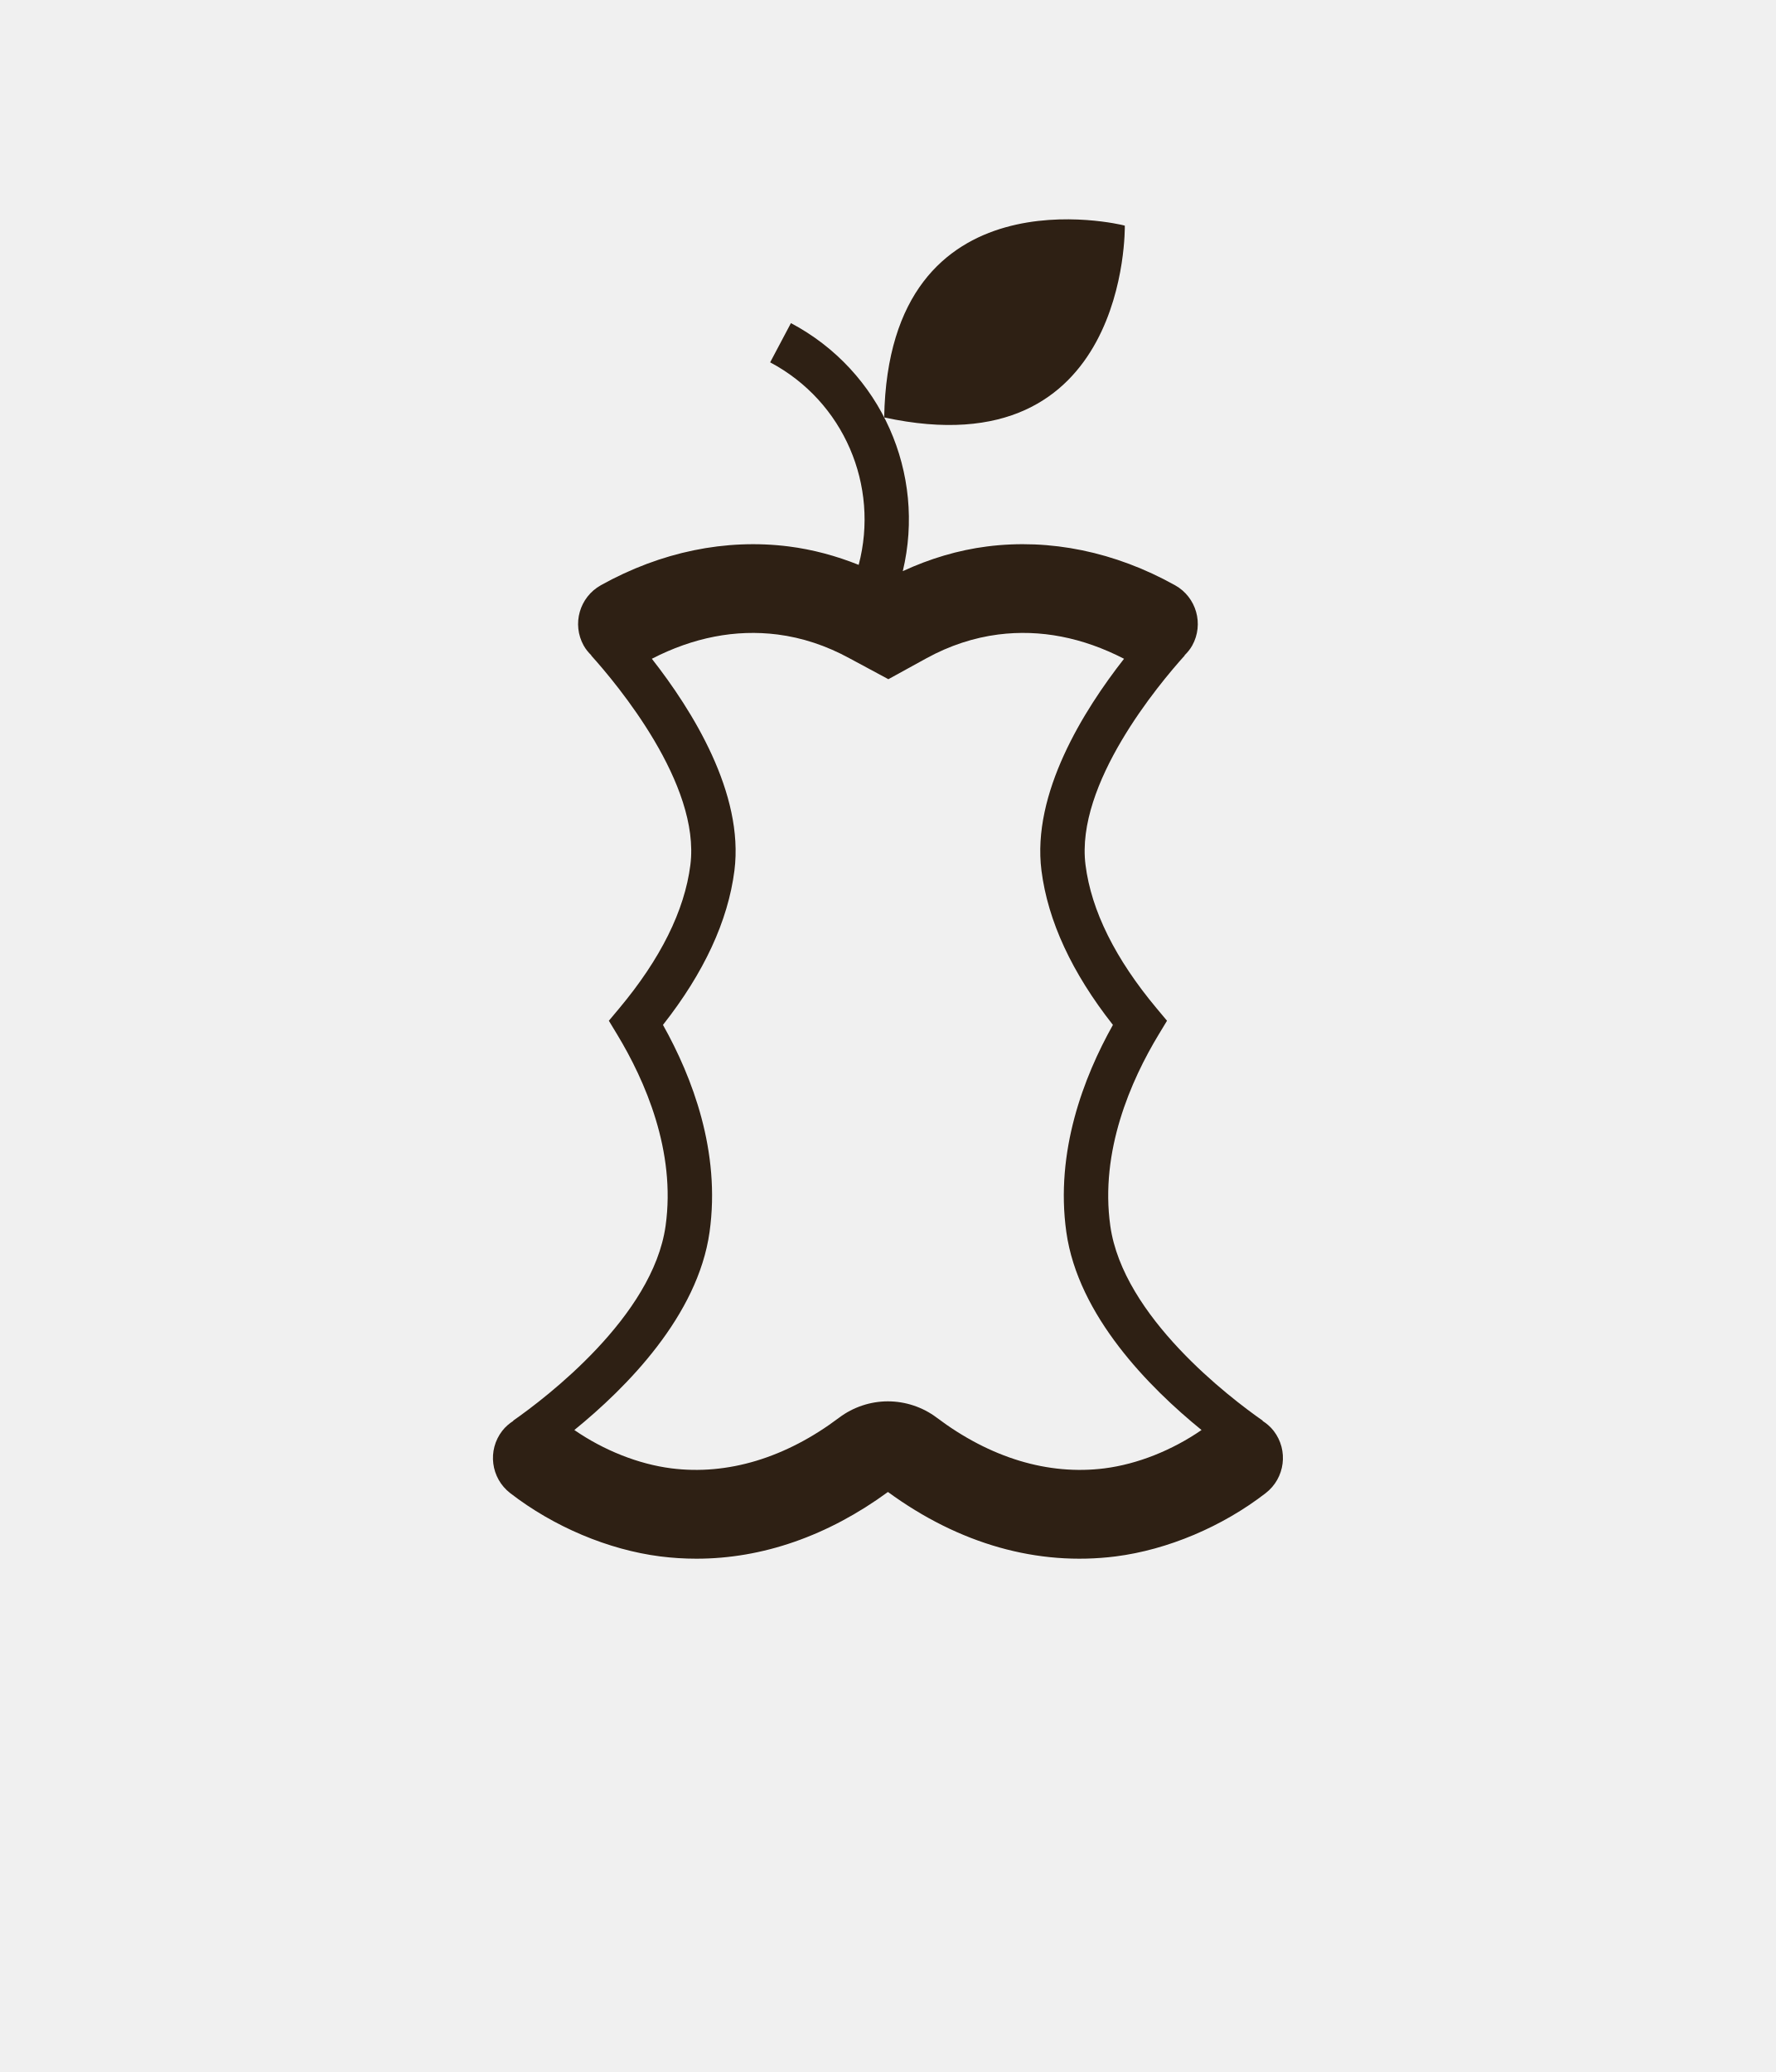
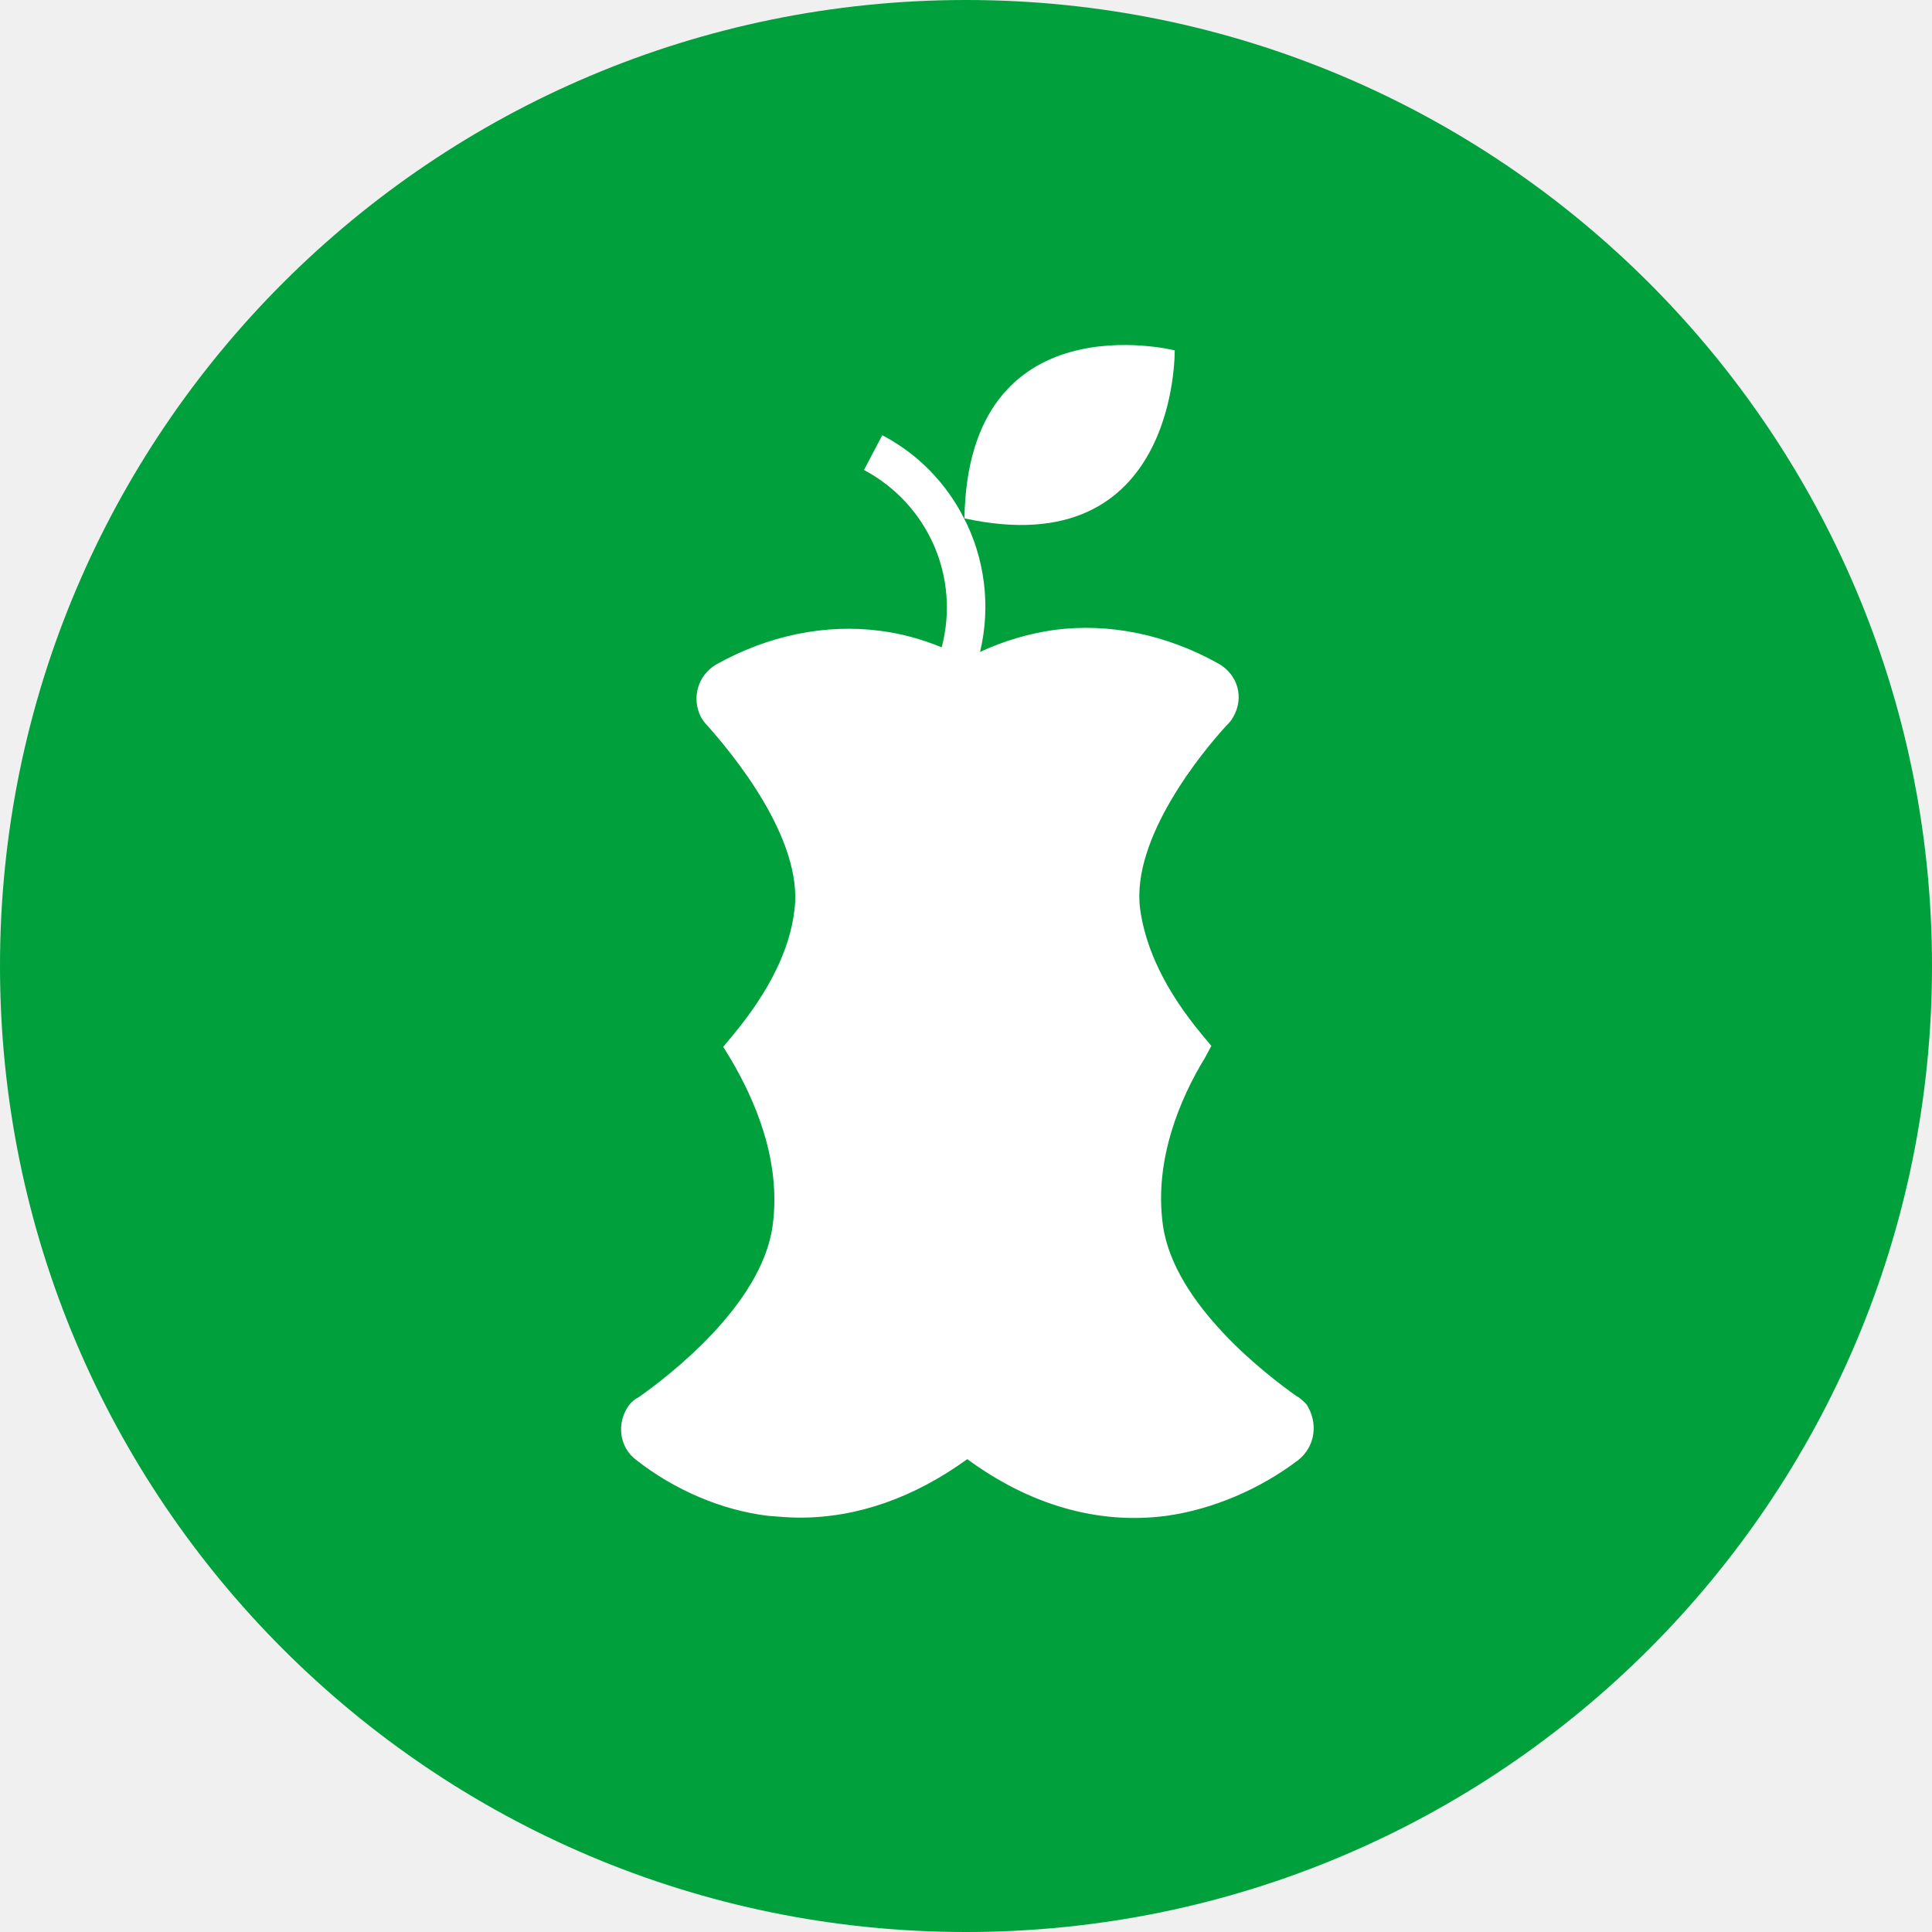
- <svg xmlns="http://www.w3.org/2000/svg" version="1.1" width="170.079pt" height="198.425pt" viewBox="0 0 170.079 198.425">
-   <defs>
-     <clipPath id="clip_0">
-       <path transform="matrix(1,0,0,-1,0,198.425)" d="M0 198.425H170.079V0H0Z" />
-     </clipPath>
-   </defs>
-   <g clip-path="url(#clip_0)">
-     <path transform="matrix(1,0,0,-1,107.7244,21.63541)" d="M0 0V.024L-.157 .067C-.157 .067-22.615 5.659-23.045-18.339 .41-23.437 0 0 0 0" fill="#2e2014" />
-     <path transform="matrix(1,0,0,-1,105.7816,140.6167)" d="M0 0C-5.387-.683-10.947 .995-16.078 4.861-17.412 5.864-19.065 6.417-20.752 6.417-22.42 6.417-24.073 5.864-25.41 4.859-30.538 .995-36.102-.681-41.483 0-44.636 .403-47.962 1.728-50.776 3.671-45.776 7.732-38.953 14.612-37.826 22.63-36.745 30.331-39.487 37.473-42.288 42.467-38.36 47.458-36.06 52.424-35.445 57.245-34.506 64.633-39.481 72.589-43.353 77.53-39.388 79.572-35.34 80.365-31.312 79.854-28.958 79.552-26.652 78.792-24.438 77.583L-20.701 75.573-17.021 77.596C-14.832 78.792-12.527 79.552-10.177 79.854-6.143 80.367-2.097 79.572 1.868 77.529-2.003 72.589-6.978 64.632-6.039 57.245-5.424 52.423-3.124 47.457 .804 42.467-1.997 37.472-4.739 30.328-3.658 22.63-2.532 14.613 4.291 7.733 9.291 3.671 6.476 1.728 3.151 .402 0 0M16.197 3.593C15.894 3.984 15.527 4.293 15.134 4.547L15.148 4.568C12.033 6.745 1.774 14.523 .553 23.222-.453 30.377 2.524 37.146 5.198 41.565L5.985 42.865 5.01 44.03C1.035 48.779-1.263 53.405-1.82 57.782-2.807 65.532 5.199 75.095 7.677 77.841L7.661 77.855C7.939 78.131 8.196 78.434 8.396 78.792 9.538 80.843 8.801 83.431 6.75 84.573 1.012 87.768-5.215 89.055-11.252 88.285-14.023 87.93-16.723 87.121-19.32 85.921-17.089 95.243-21.351 105.074-30.033 109.674L-32.023 105.917C-24.958 102.173-21.546 94.097-23.544 86.523-25.713 87.39-27.95 87.993-30.237 88.286-36.273 89.051-42.497 87.769-48.234 84.573-50.285 83.431-51.022 80.843-49.88 78.792-49.68 78.433-49.424 78.13-49.146 77.855L-49.161 77.841C-46.684 75.095-38.678 65.532-39.664 57.782-40.221 53.406-42.52 48.78-46.495 44.03L-47.471 42.865-46.684 41.565C-44.01 37.147-41.032 30.379-42.037 23.222-43.26 14.522-53.518 6.744-56.633 4.568L-56.618 4.547C-57.012 4.293-57.378 3.985-57.681 3.593-59.118 1.737-58.778-.933-56.922-2.369-52.766-5.587-47.53-7.797-42.558-8.432-41.4-8.579-40.242-8.652-39.084-8.652-32.772-8.652-26.501-6.476-20.742-2.262-13.927-7.249-6.398-9.381 1.074-8.432 6.044-7.797 11.279-5.588 15.438-2.37 17.293-.934 17.634 1.736 16.197 3.593" fill="#2e2014" />
-   </g>
+ <svg xmlns="http://www.w3.org/2000/svg" width="36" height="36" viewBox="0 0 36 36" fill="none">
+   <path d="M36 18C36 27.941 27.941 36 18 36C8.059 36 0 27.941 0 18C0 8.059 8.059 0 18 0C27.941 0 36 8.059 36 18Z" fill="#00A03C" />
+   <path d="M17.971 9.659C18.039 5.571 21.872 6.525 21.872 6.525H21.889C21.889 6.525 21.957 10.528 17.971 9.659Z" fill="white" />
+   <path d="M24.191 27.206C23.475 27.751 22.589 28.126 21.738 28.245C20.46 28.415 19.182 28.041 18.024 27.189C17.036 27.904 15.98 28.279 14.907 28.279C14.702 28.279 14.515 28.262 14.31 28.245C13.459 28.143 12.573 27.768 11.857 27.206C11.534 26.967 11.483 26.507 11.721 26.184C11.772 26.116 11.84 26.064 11.908 26.03C12.437 25.656 14.191 24.327 14.396 22.845C14.566 21.618 14.055 20.477 13.612 19.727L13.476 19.506L13.646 19.302C14.327 18.484 14.719 17.7 14.804 16.951C14.975 15.622 13.612 14.004 13.186 13.527C13.135 13.476 13.101 13.425 13.067 13.373C12.879 13.016 12.999 12.59 13.339 12.385C14.31 11.84 15.384 11.619 16.406 11.755C16.797 11.806 17.172 11.908 17.547 12.062C17.888 10.767 17.308 9.404 16.099 8.757L16.44 8.11C17.121 8.467 17.632 9.012 17.956 9.643C18.348 10.392 18.467 11.295 18.262 12.147C18.705 11.943 19.165 11.806 19.642 11.738C20.664 11.602 21.738 11.823 22.709 12.368C23.066 12.573 23.186 12.999 22.981 13.356C22.947 13.425 22.896 13.476 22.862 13.51C22.436 13.97 21.073 15.605 21.244 16.934C21.346 17.683 21.721 18.467 22.402 19.285L22.572 19.489L22.453 19.71C21.993 20.46 21.499 21.618 21.669 22.828C21.874 24.31 23.628 25.639 24.157 26.013C24.225 26.047 24.293 26.116 24.344 26.167C24.565 26.507 24.514 26.95 24.191 27.206Z" fill="white" />
</svg>
